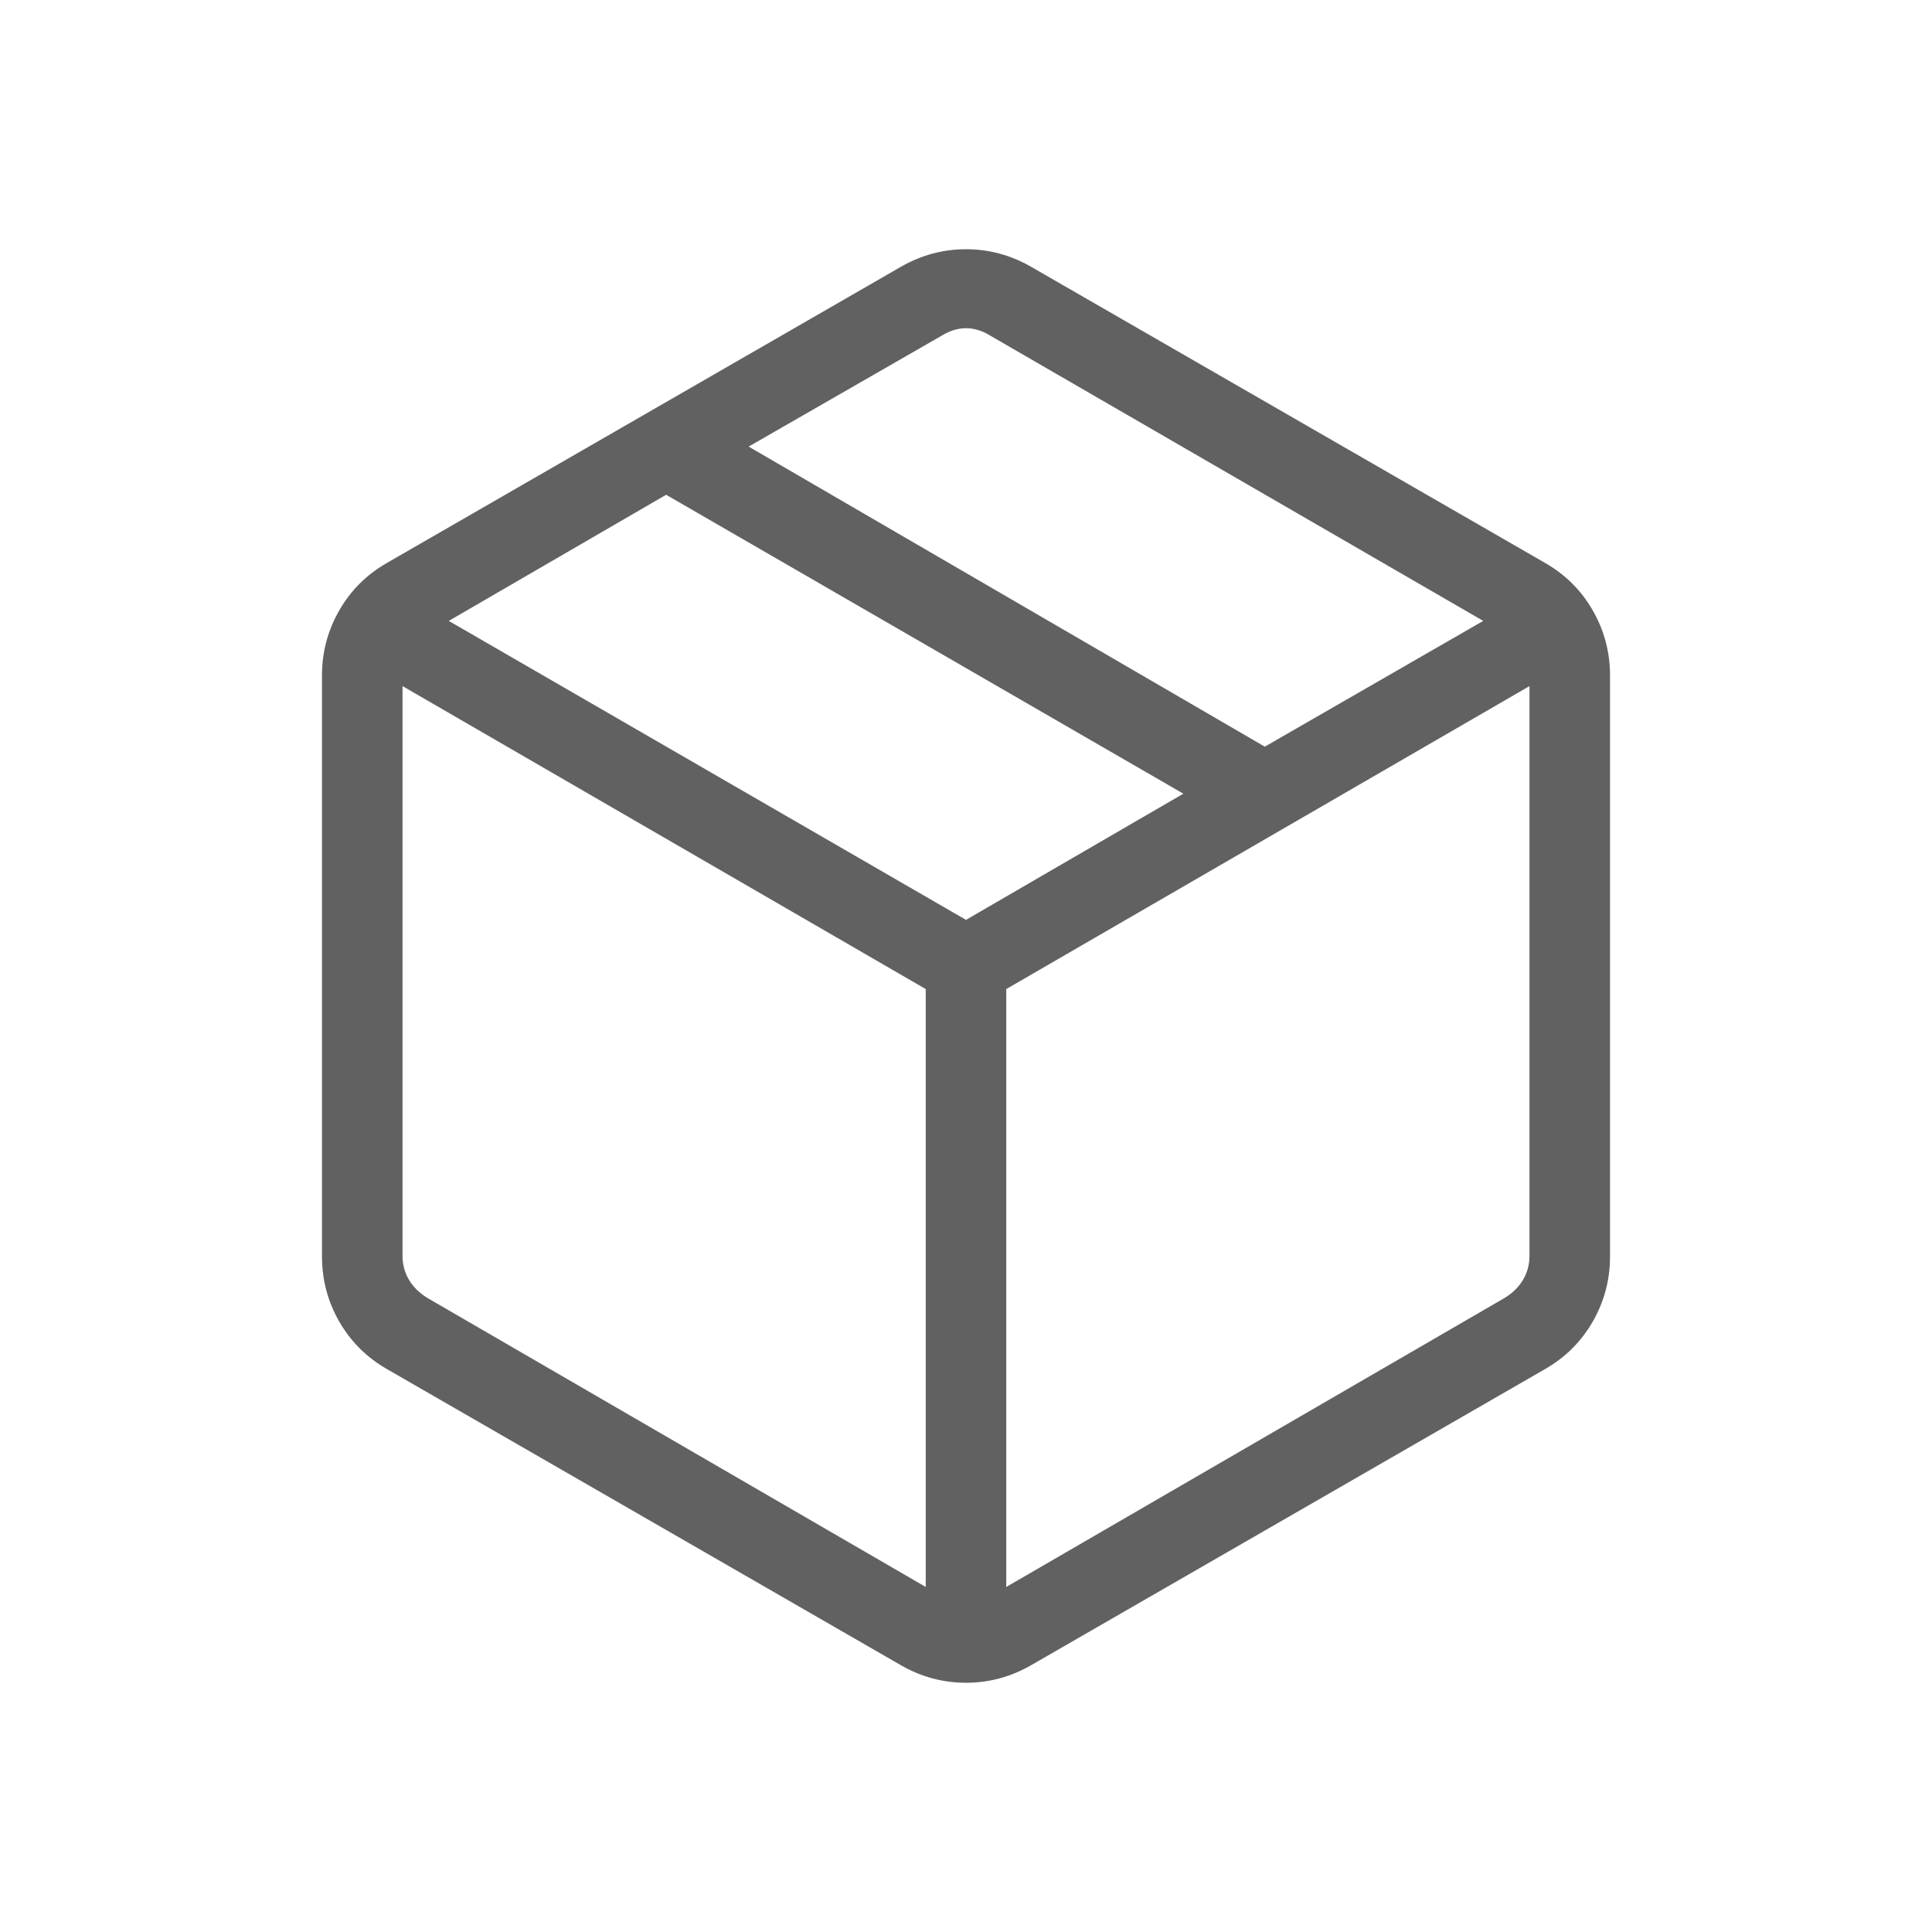
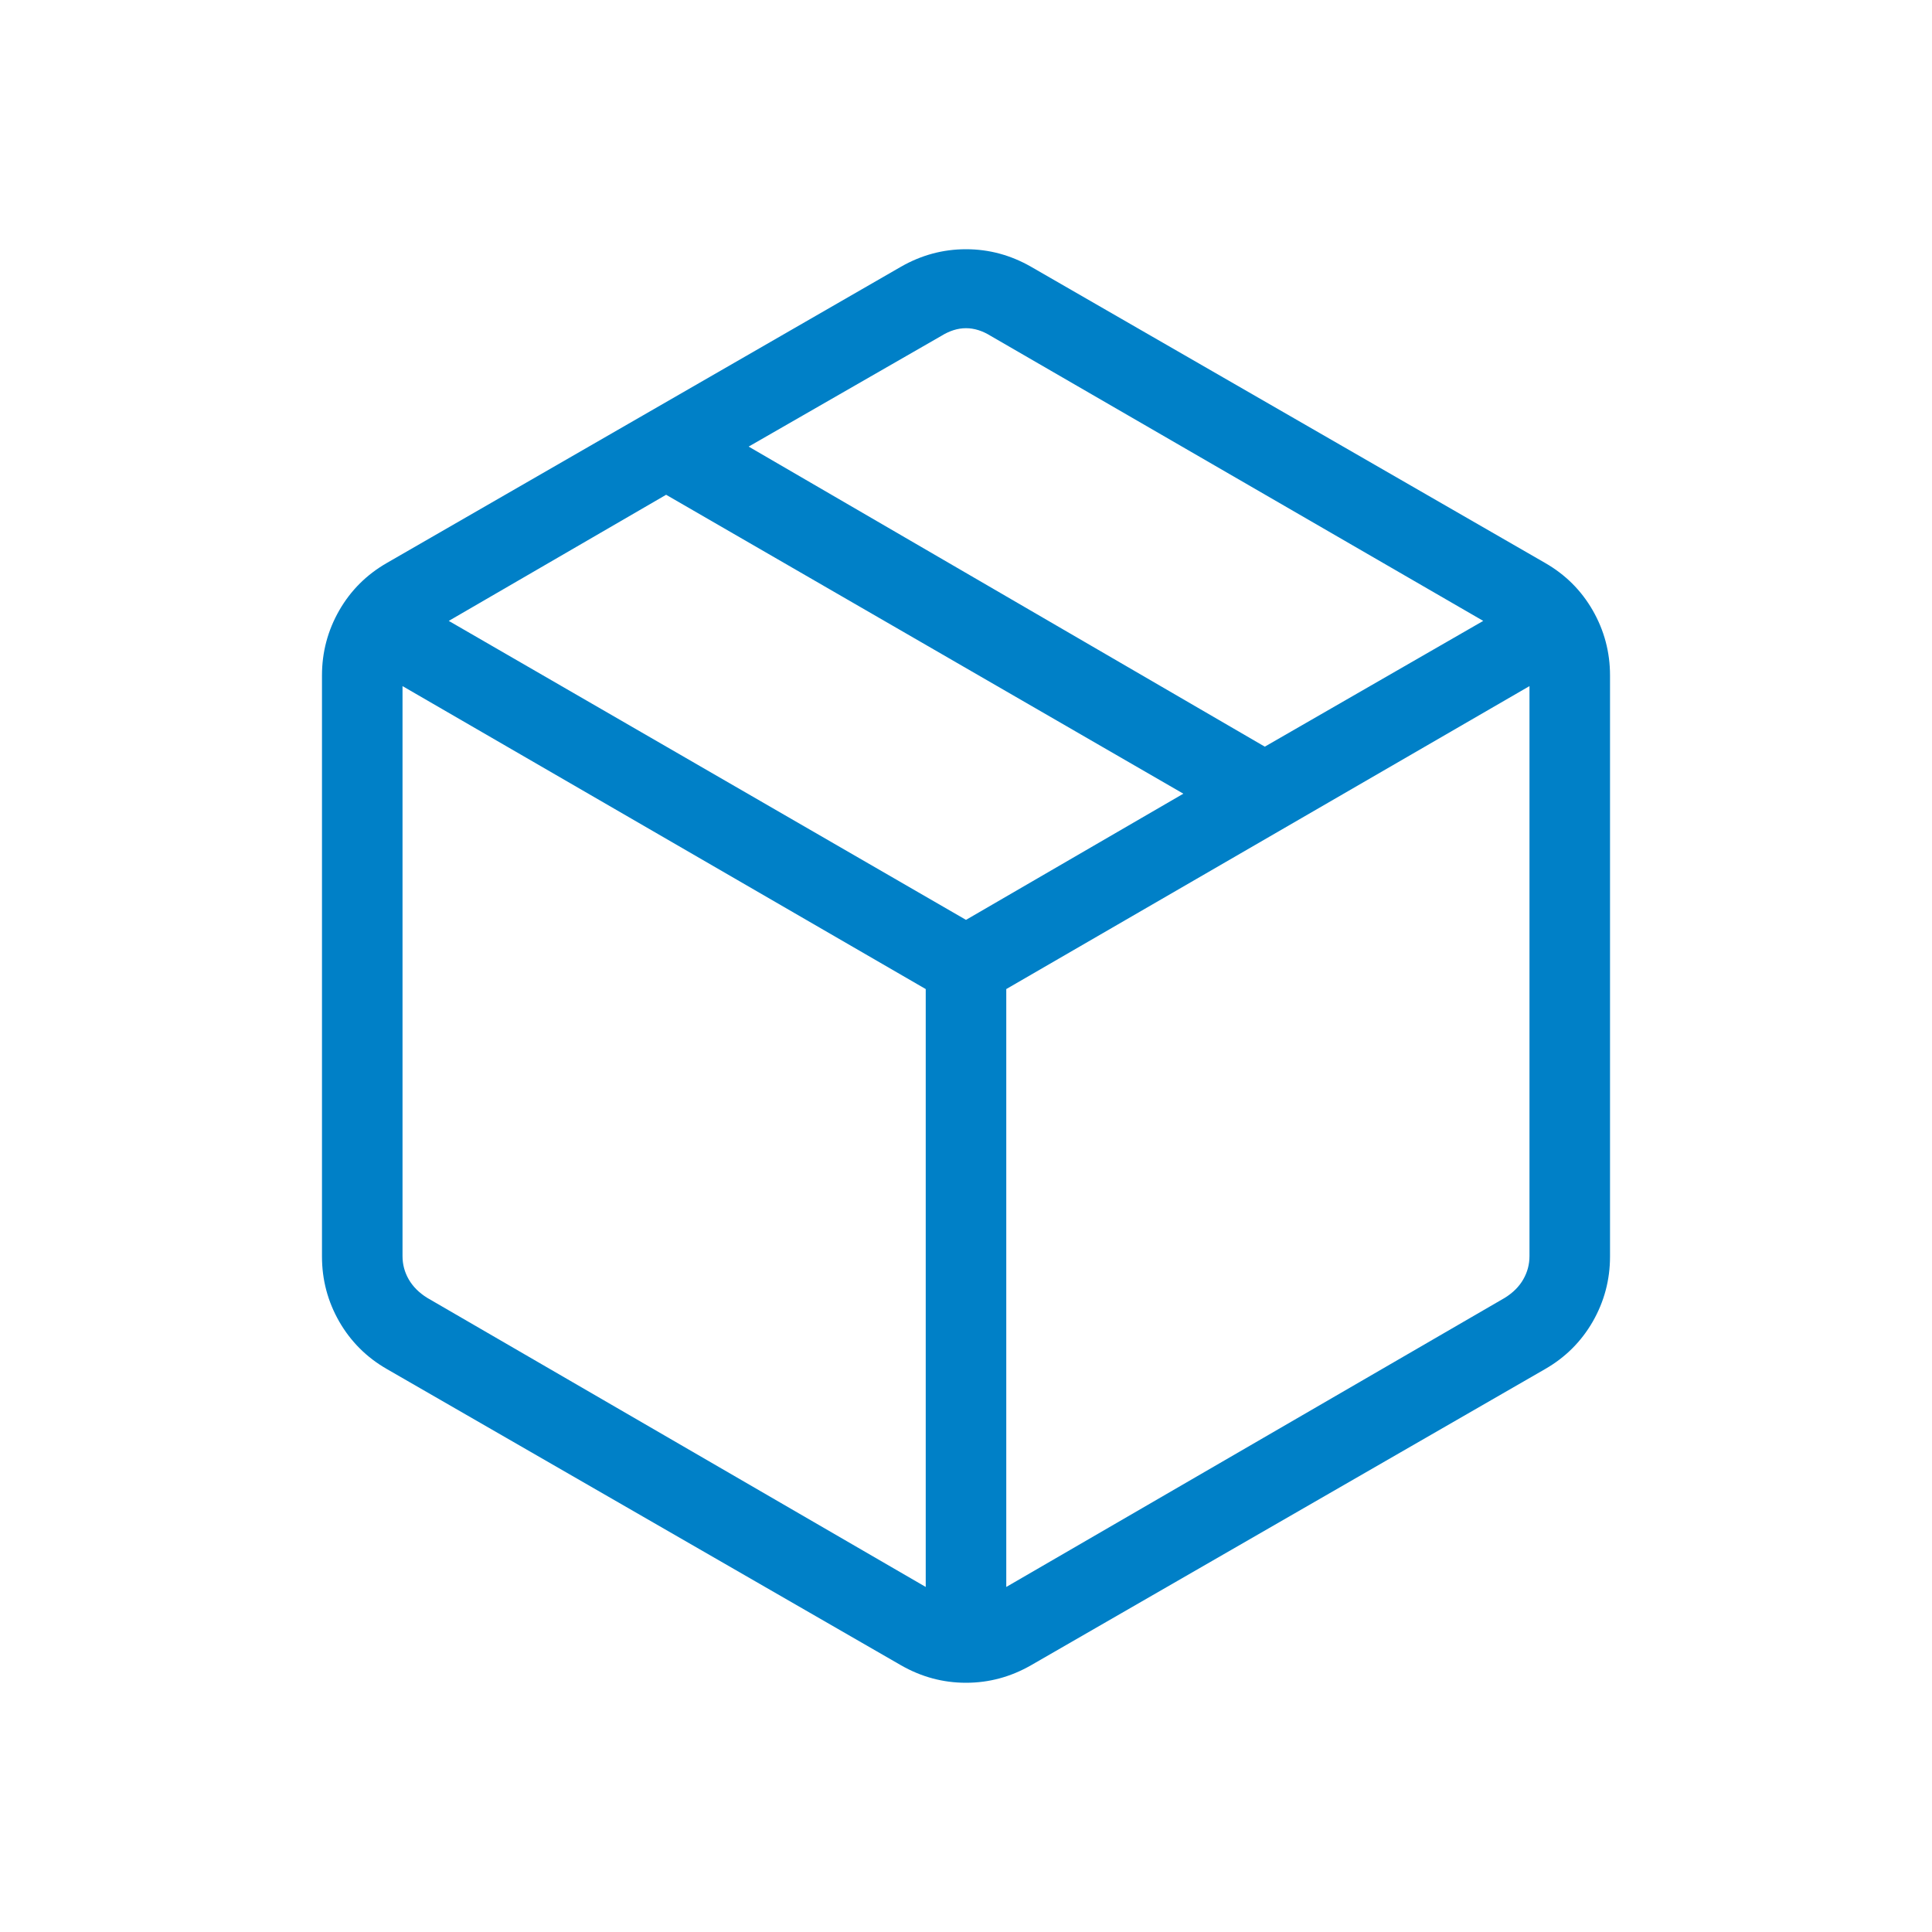
<svg xmlns="http://www.w3.org/2000/svg" width="32" height="32" viewBox="0 0 32 32" fill="none">
  <mask id="mask0_28_2564" style="mask-type:alpha" maskUnits="userSpaceOnUse" x="0" y="0" width="32" height="32">
    <rect width="32" height="32" fill="#D9D9D9" />
  </mask>
  <g mask="url(#mask0_28_2564)">
-     <path d="M15.333 26.285V16.382L6.667 11.364V20.805C6.667 20.942 6.701 21.07 6.769 21.189C6.838 21.309 6.94 21.412 7.077 21.497L15.333 26.285ZM16.667 26.285L24.923 21.497C25.06 21.412 25.163 21.309 25.231 21.189C25.299 21.07 25.333 20.942 25.333 20.805V11.364L16.667 16.382V26.285ZM14.923 27.582L6.41 22.677C6.073 22.484 5.81 22.221 5.619 21.89C5.429 21.558 5.333 21.199 5.333 20.812V11.187C5.333 10.801 5.429 10.442 5.619 10.11C5.81 9.778 6.073 9.516 6.41 9.323L14.923 4.418C15.26 4.225 15.619 4.128 16 4.128C16.381 4.128 16.74 4.225 17.077 4.418L25.59 9.323C25.927 9.516 26.19 9.778 26.381 10.11C26.571 10.442 26.667 10.801 26.667 11.187V20.812C26.667 21.199 26.571 21.558 26.381 21.89C26.19 22.221 25.927 22.484 25.59 22.677L17.077 27.582C16.74 27.775 16.381 27.872 16 27.872C15.619 27.872 15.26 27.775 14.923 27.582ZM20.949 12.367L24.567 10.284L16.41 5.564C16.273 5.479 16.137 5.436 16 5.436C15.863 5.436 15.727 5.479 15.59 5.564L12.4 7.397L20.949 12.367ZM16 15.236L19.6 13.146L11.033 8.195L7.433 10.284L16 15.236Z" fill="#616161" />
+     <path d="M15.333 26.285V16.382L6.667 11.364V20.805C6.667 20.942 6.701 21.07 6.769 21.189C6.838 21.309 6.94 21.412 7.077 21.497L15.333 26.285ZM16.667 26.285L24.923 21.497C25.06 21.412 25.163 21.309 25.231 21.189C25.299 21.07 25.333 20.942 25.333 20.805V11.364L16.667 16.382V26.285ZM14.923 27.582L6.41 22.677C6.073 22.484 5.81 22.221 5.619 21.89C5.429 21.558 5.333 21.199 5.333 20.812V11.187C5.333 10.801 5.429 10.442 5.619 10.11C5.81 9.778 6.073 9.516 6.41 9.323L14.923 4.418C15.26 4.225 15.619 4.128 16 4.128C16.381 4.128 16.74 4.225 17.077 4.418L25.59 9.323C25.927 9.516 26.19 9.778 26.381 10.11C26.571 10.442 26.667 10.801 26.667 11.187V20.812C26.667 21.199 26.571 21.558 26.381 21.89C26.19 22.221 25.927 22.484 25.59 22.677L17.077 27.582C16.74 27.775 16.381 27.872 16 27.872C15.619 27.872 15.26 27.775 14.923 27.582ZM20.949 12.367L24.567 10.284L16.41 5.564C16.273 5.479 16.137 5.436 16 5.436C15.863 5.436 15.727 5.479 15.59 5.564L12.4 7.397L20.949 12.367ZM16 15.236L19.6 13.146L11.033 8.195L7.433 10.284L16 15.236Z" fill="#0080C7" />
  </g>
</svg>
